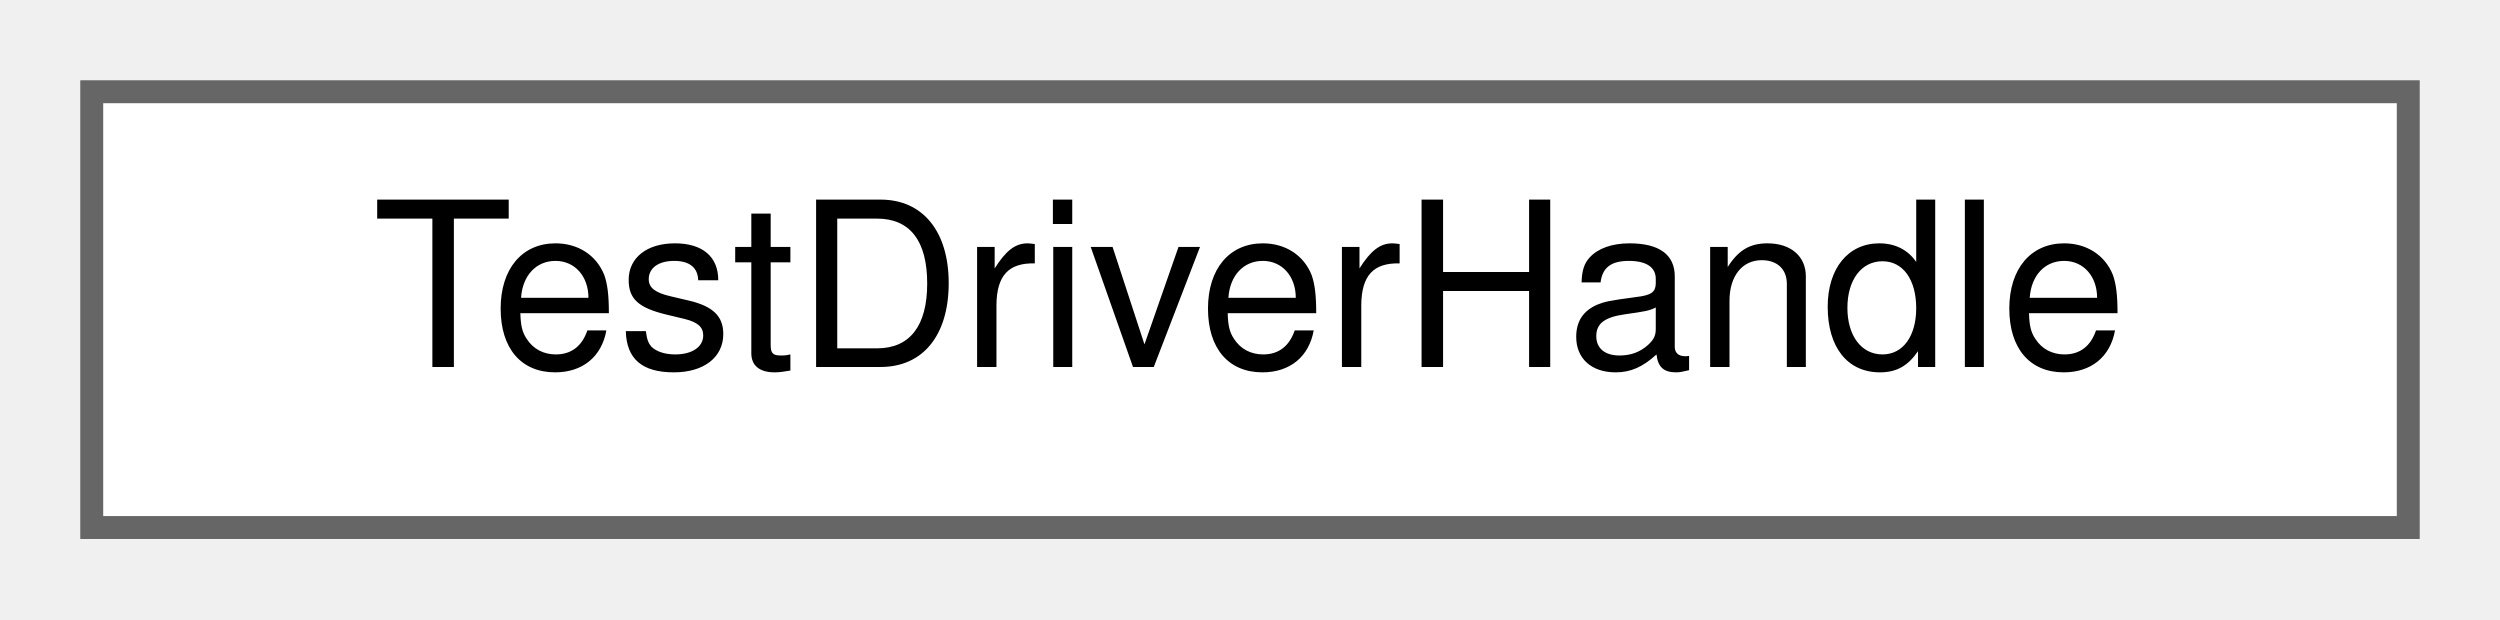
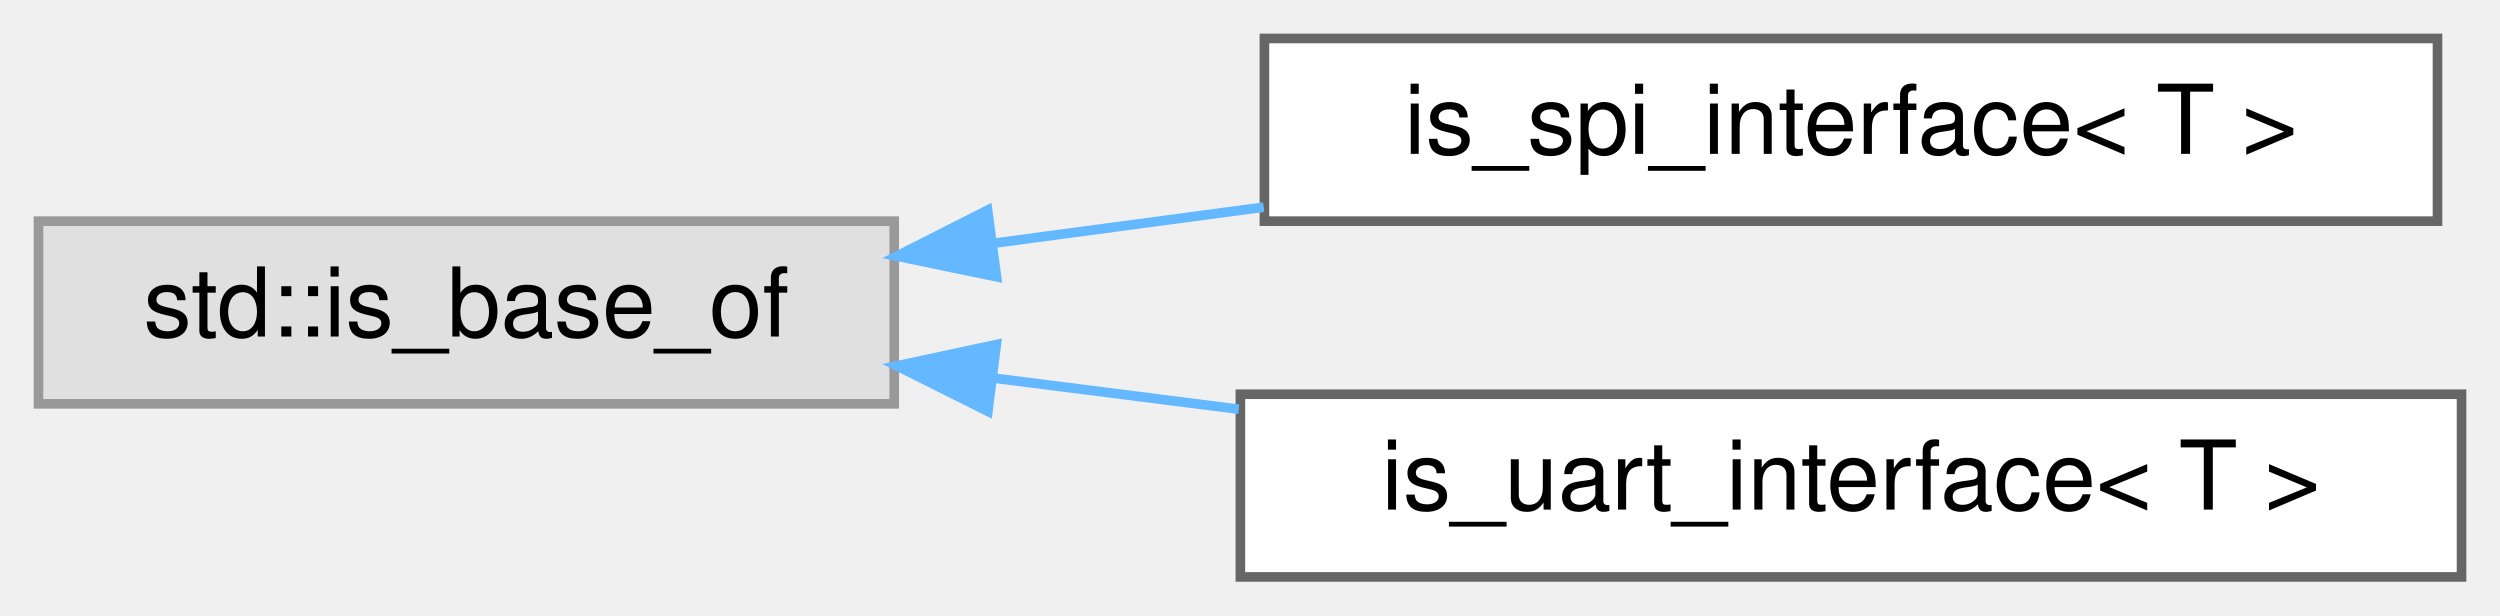
- <svg xmlns="http://www.w3.org/2000/svg" xmlns:xlink="http://www.w3.org/1999/xlink" width="109pt" height="27pt" viewBox="0.00 0.00 109.00 27.00">
-   <g id="graph0" class="graph" transform="scale(1 1) rotate(0) translate(4 23)">
+ <svg xmlns="http://www.w3.org/2000/svg" xmlns:xlink="http://www.w3.org/1999/xlink" width="260pt" height="64pt" viewBox="0.00 0.00 260.00 64.00">
+   <g id="graph0" class="graph" transform="scale(1 1) rotate(0) translate(4 60)">
    <g id="Node000000" class="node">
      <g id="a_Node000000">
-         <a xlink:href="structTestDriverHandle.html" target="_top" xlink:title=" ">
-           <polygon fill="white" stroke="#666666" points="101,-19 0,-19 0,0 101,0 101,-19" />
-           <text text-anchor="middle" x="50.5" y="-7" font-family="Helvetica,sans-Serif" font-size="10.00">TestDriverHandle</text>
+         <a xlink:title=" ">
+           <polygon fill="#e0e0e0" stroke="#999999" points="89,-37 0,-37 0,-18 89,-18 89,-37" />
+           <text text-anchor="middle" x="44.5" y="-25" font-family="Helvetica,sans-Serif" font-size="10.00">std::is_base_of</text>
+         </a>
+       </g>
+     </g>
+     <g id="Node000001" class="node">
+       <g id="a_Node000001">
+         <a xlink:href="structis__spi__interface.html" target="_top" xlink:title=" ">
+           <polygon fill="white" stroke="#666666" points="249.5,-56 127.5,-56 127.5,-37 249.5,-37 249.5,-56" />
+           <text text-anchor="middle" x="188.5" y="-44" font-family="Helvetica,sans-Serif" font-size="10.00">is_spi_interface&lt; T &gt;</text>
+         </a>
+       </g>
+     </g>
+     <g id="edge1_Node000000_Node000001" class="edge">
+       <g id="a_edge1_Node000000_Node000001">
+         <a xlink:title=" ">
+           <path fill="none" stroke="#63b8ff" d="M99.4,-34.71C108.56,-35.94 118.12,-37.22 127.43,-38.46" />
+           <polygon fill="#63b8ff" stroke="#63b8ff" points="99.64,-31.21 89.26,-33.36 98.71,-38.15 99.64,-31.21" />
+         </a>
+       </g>
+     </g>
+     <g id="Node000002" class="node">
+       <g id="a_Node000002">
+         <a xlink:href="structis__uart__interface.html" target="_top" xlink:title=" ">
+           <polygon fill="white" stroke="#666666" points="252,-19 125,-19 125,0 252,0 252,-19" />
+           <text text-anchor="middle" x="188.5" y="-7" font-family="Helvetica,sans-Serif" font-size="10.00">is_uart_interface&lt; T &gt;</text>
+         </a>
+       </g>
+     </g>
+     <g id="edge2_Node000000_Node000002" class="edge">
+       <g id="a_edge2_Node000000_Node000002">
+         <a xlink:title=" ">
+           <path fill="none" stroke="#63b8ff" d="M99.25,-20.69C107.6,-19.63 116.3,-18.53 124.83,-17.44" />
+           <polygon fill="#63b8ff" stroke="#63b8ff" points="98.74,-17.22 89.26,-21.95 99.62,-24.17 98.74,-17.22" />
        </a>
      </g>
    </g>
  </g>
</svg>
